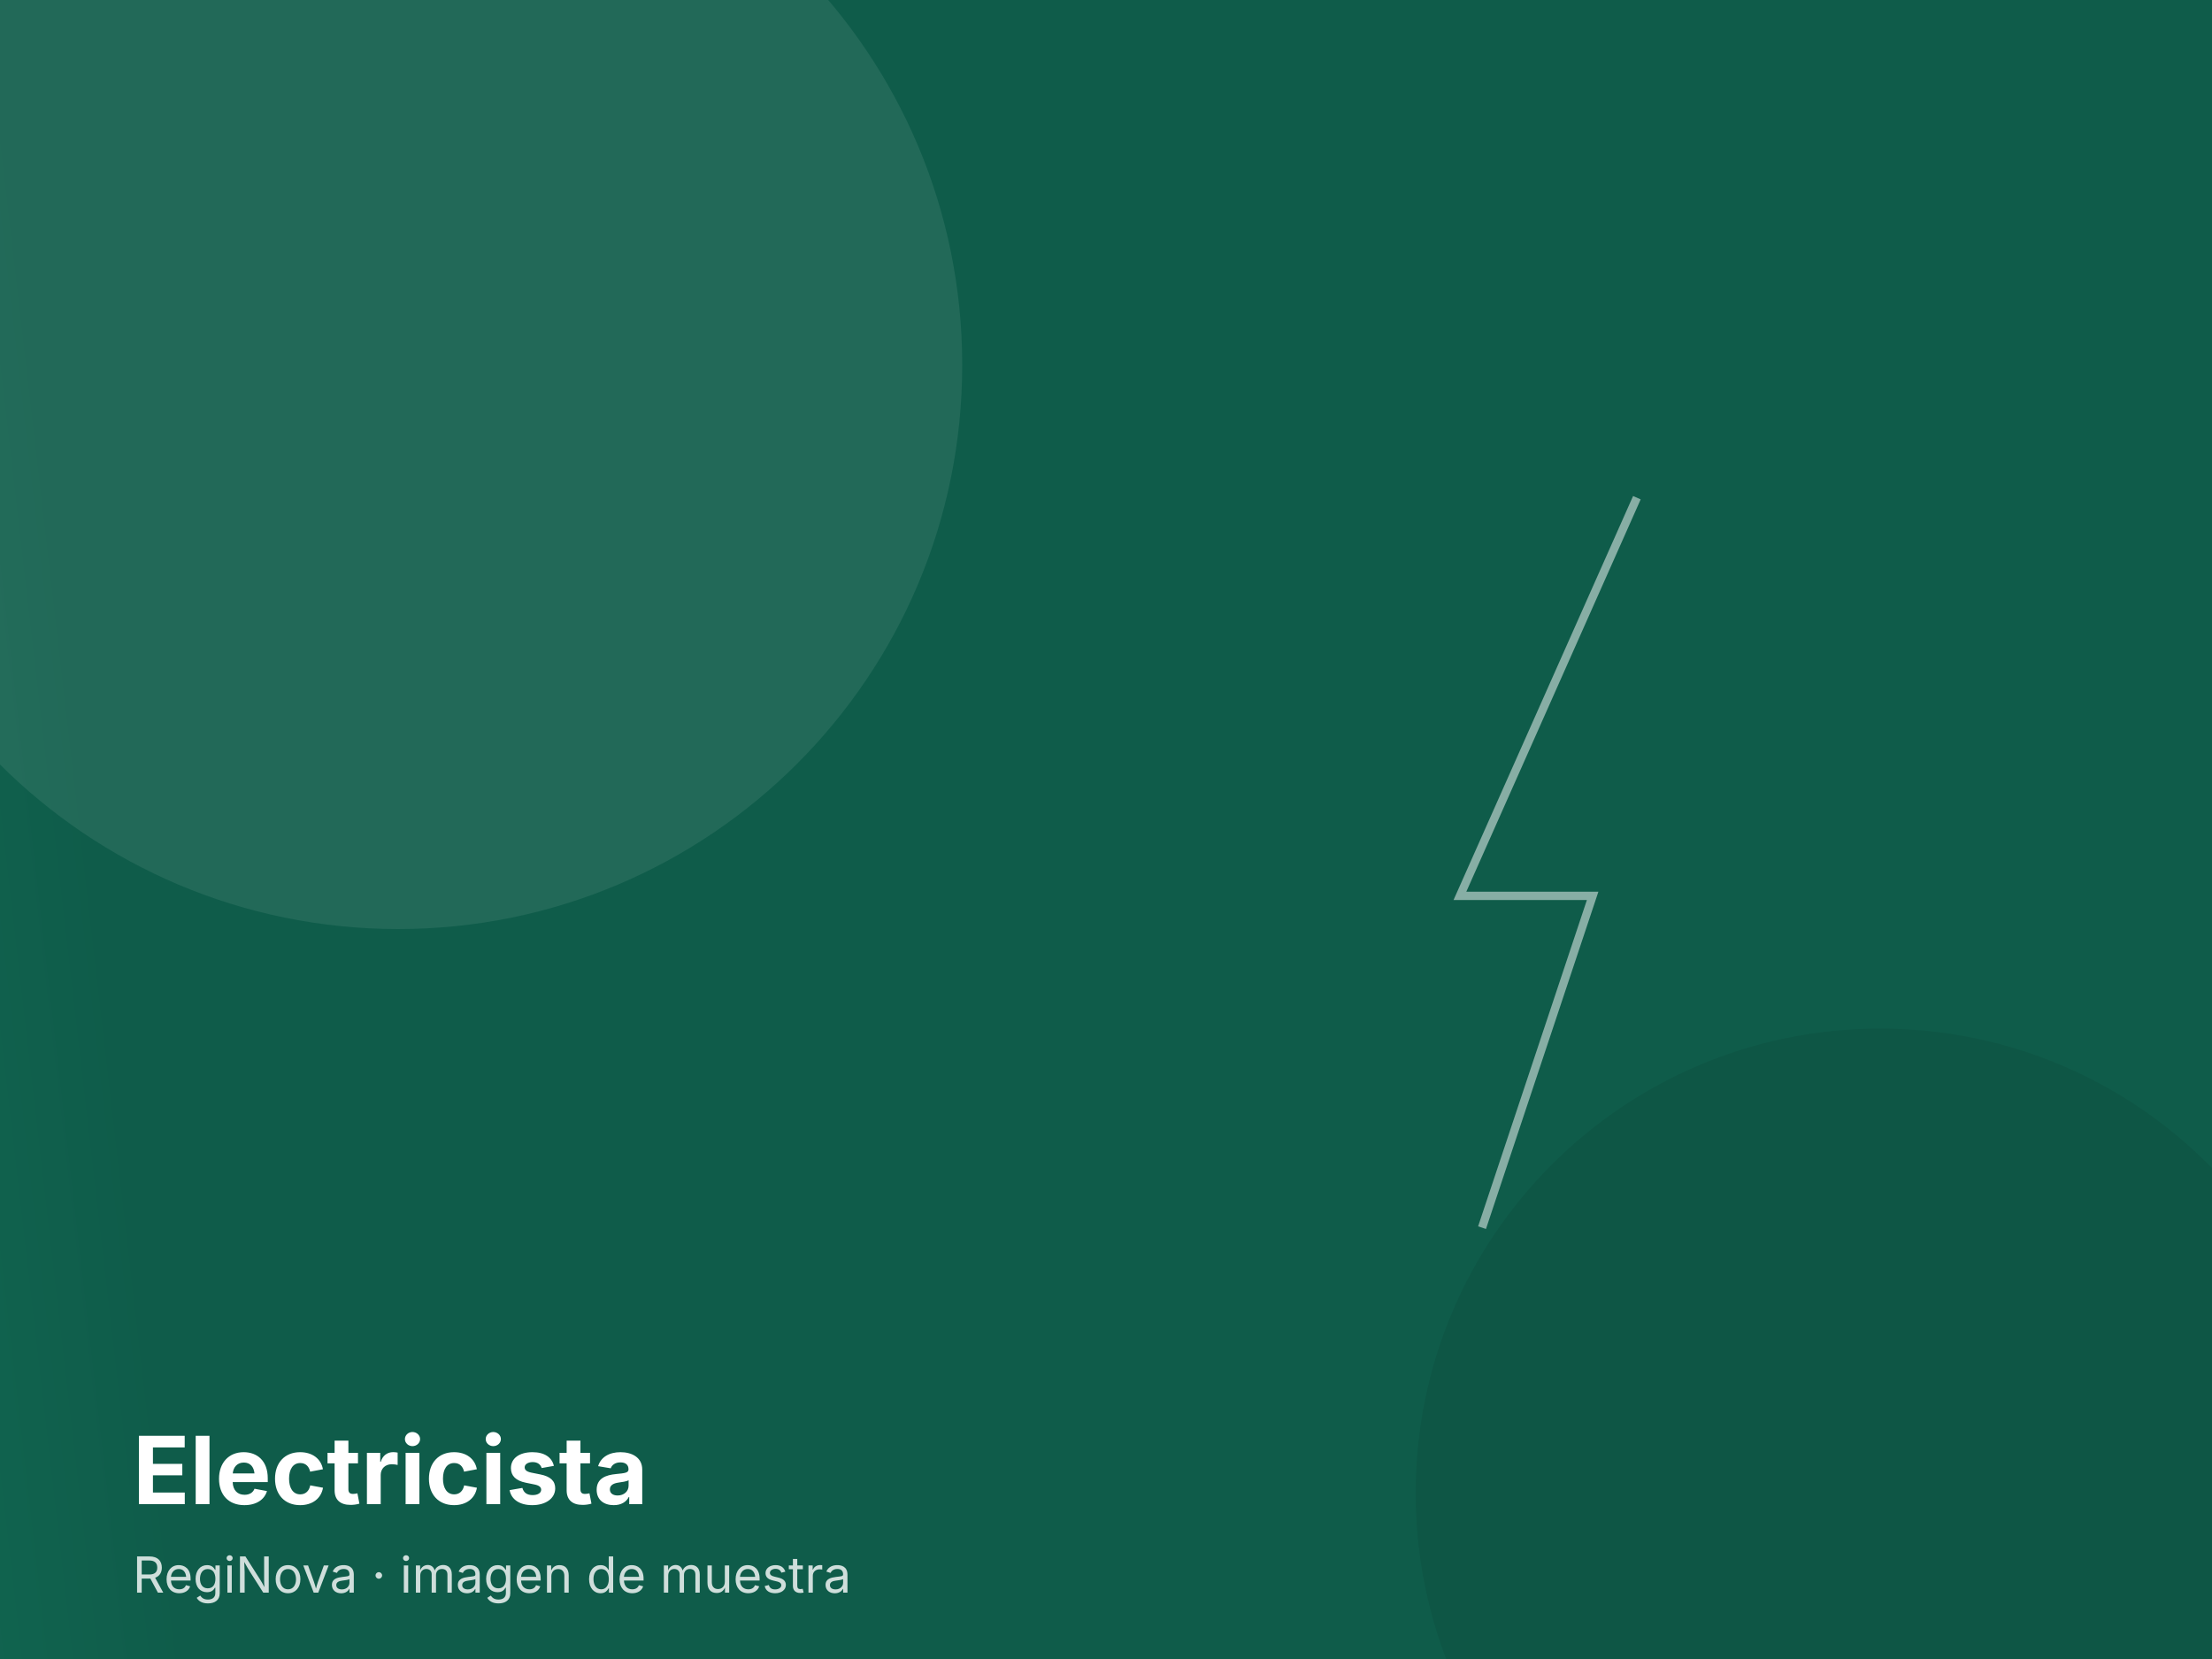
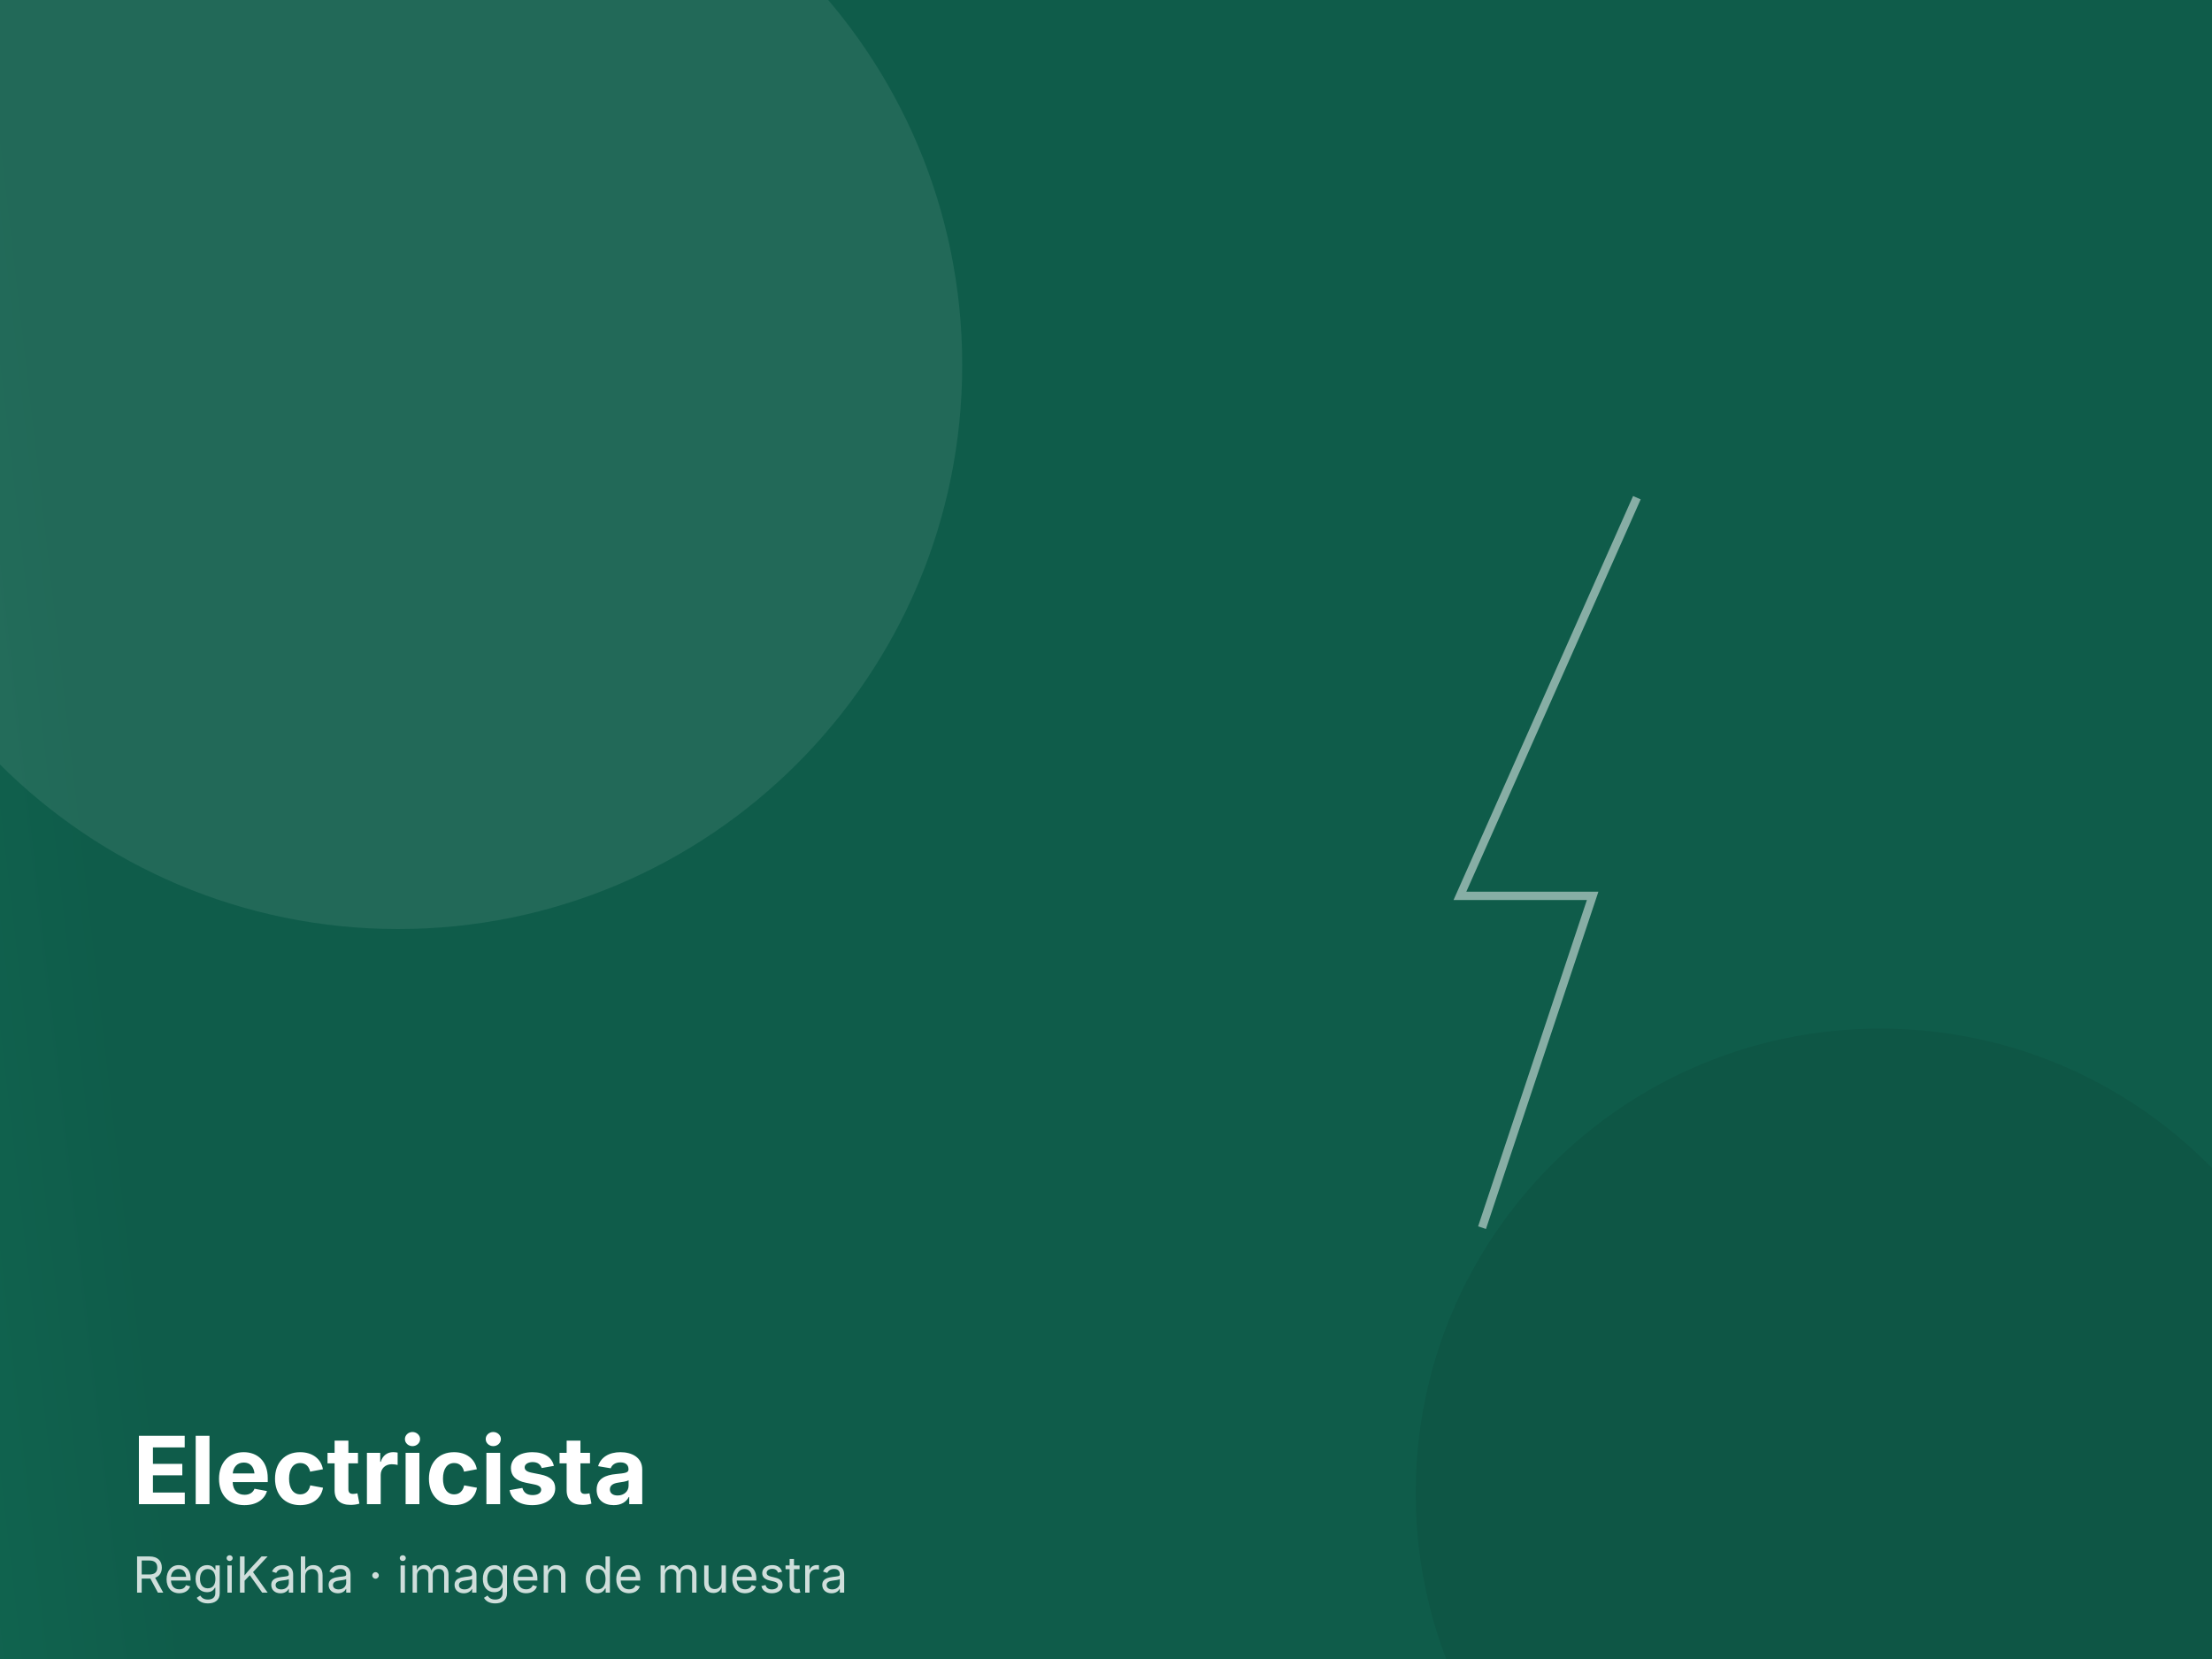
<svg xmlns="http://www.w3.org/2000/svg" width="800" height="600" viewBox="0 0 800 600">
  <defs>
    <linearGradient id="cg" gradientTransform="rotate(175)">
      <stop offset="0" stop-color="#0F5C4A" />
      <stop offset="0.55" stop-color="#198C68" />
      <stop offset="1" stop-color="#2AB673" />
    </linearGradient>
  </defs>
  <rect width="800" height="600" fill="url(#cg)" />
  <circle cx="144" cy="132" r="204" fill="rgba(255,255,255,0.08)" />
  <circle cx="680" cy="540" r="168" fill="rgba(0,0,0,0.07)" />
  <g stroke="rgba(255,255,255,0.5)" stroke-width="3" fill="none">
    <path d="M592 180 l-64 144 h48 l-40 120" />
  </g>
  <text x="48" y="544" font-family="Inter, sans-serif" font-size="34" font-weight="700" fill="#fff">Electricista</text>
-   <text x="48" y="576" font-family="Inter, sans-serif" font-size="18" fill="rgba(255,255,255,0.8)">RegiNova · imagen de muestra</text>
+   <text x="48" y="576" font-family="Inter, sans-serif" font-size="18" fill="rgba(255,255,255,0.8)">RegiKaha · imagen de muestra</text>
</svg>
